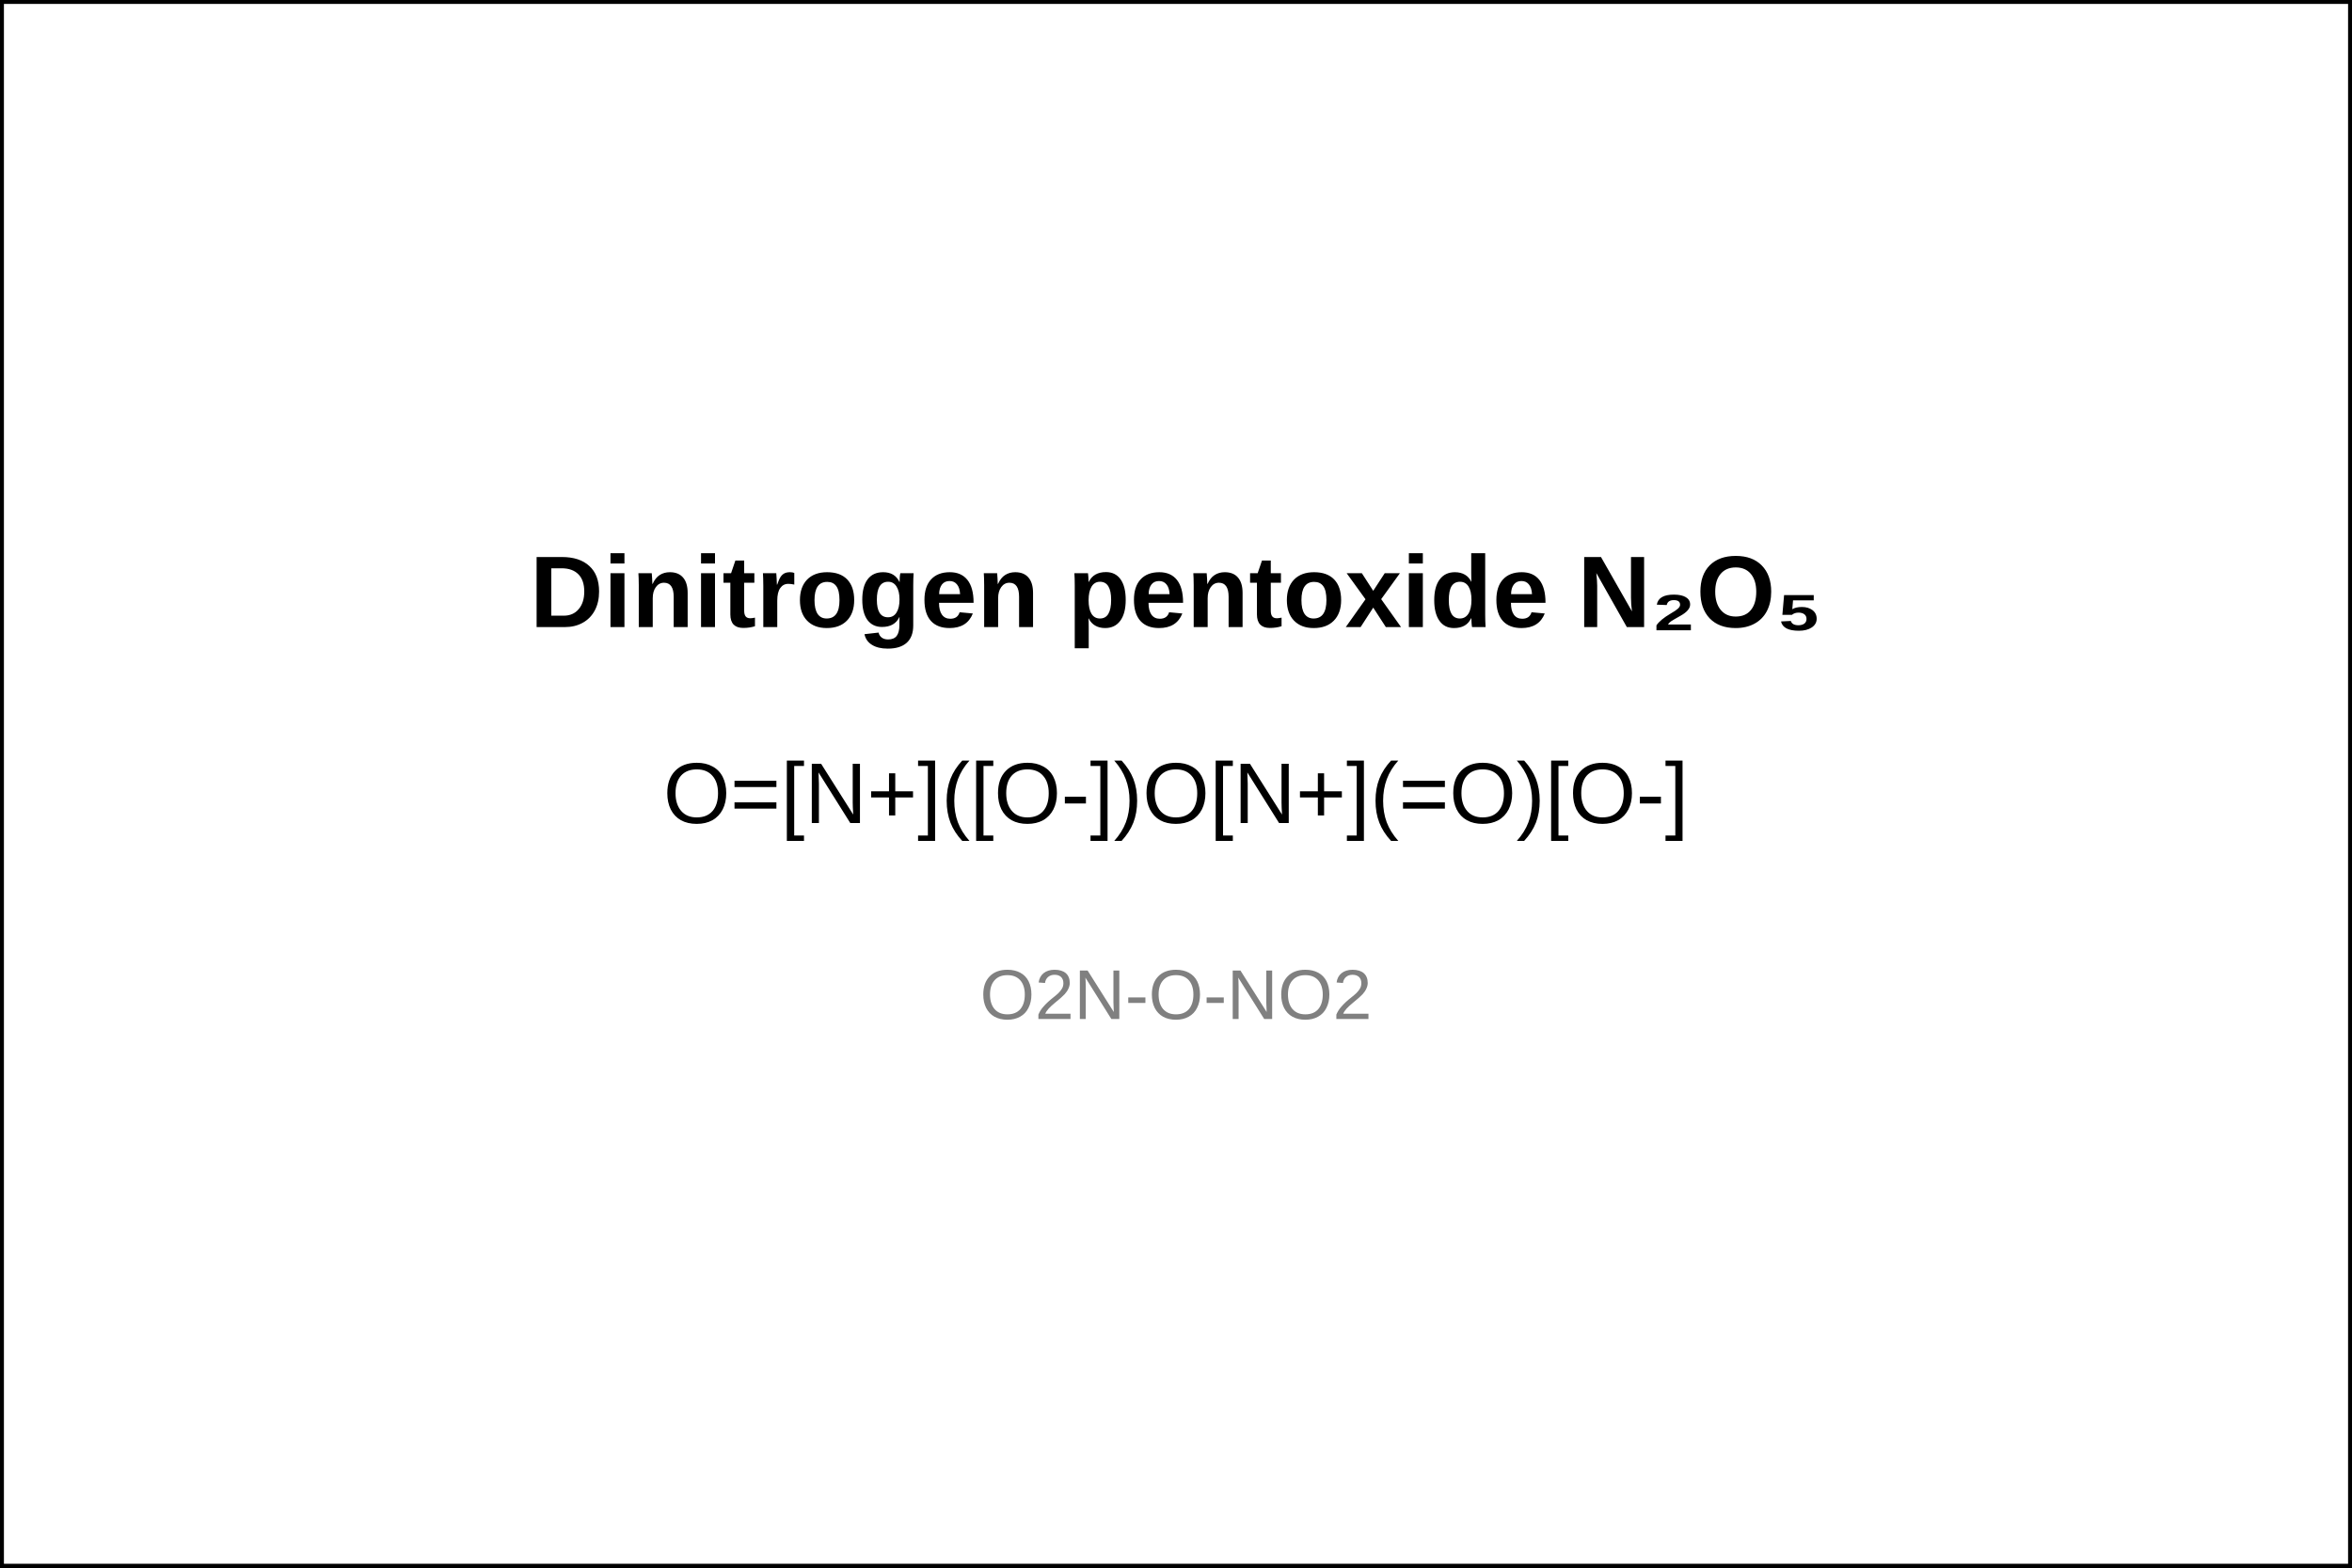
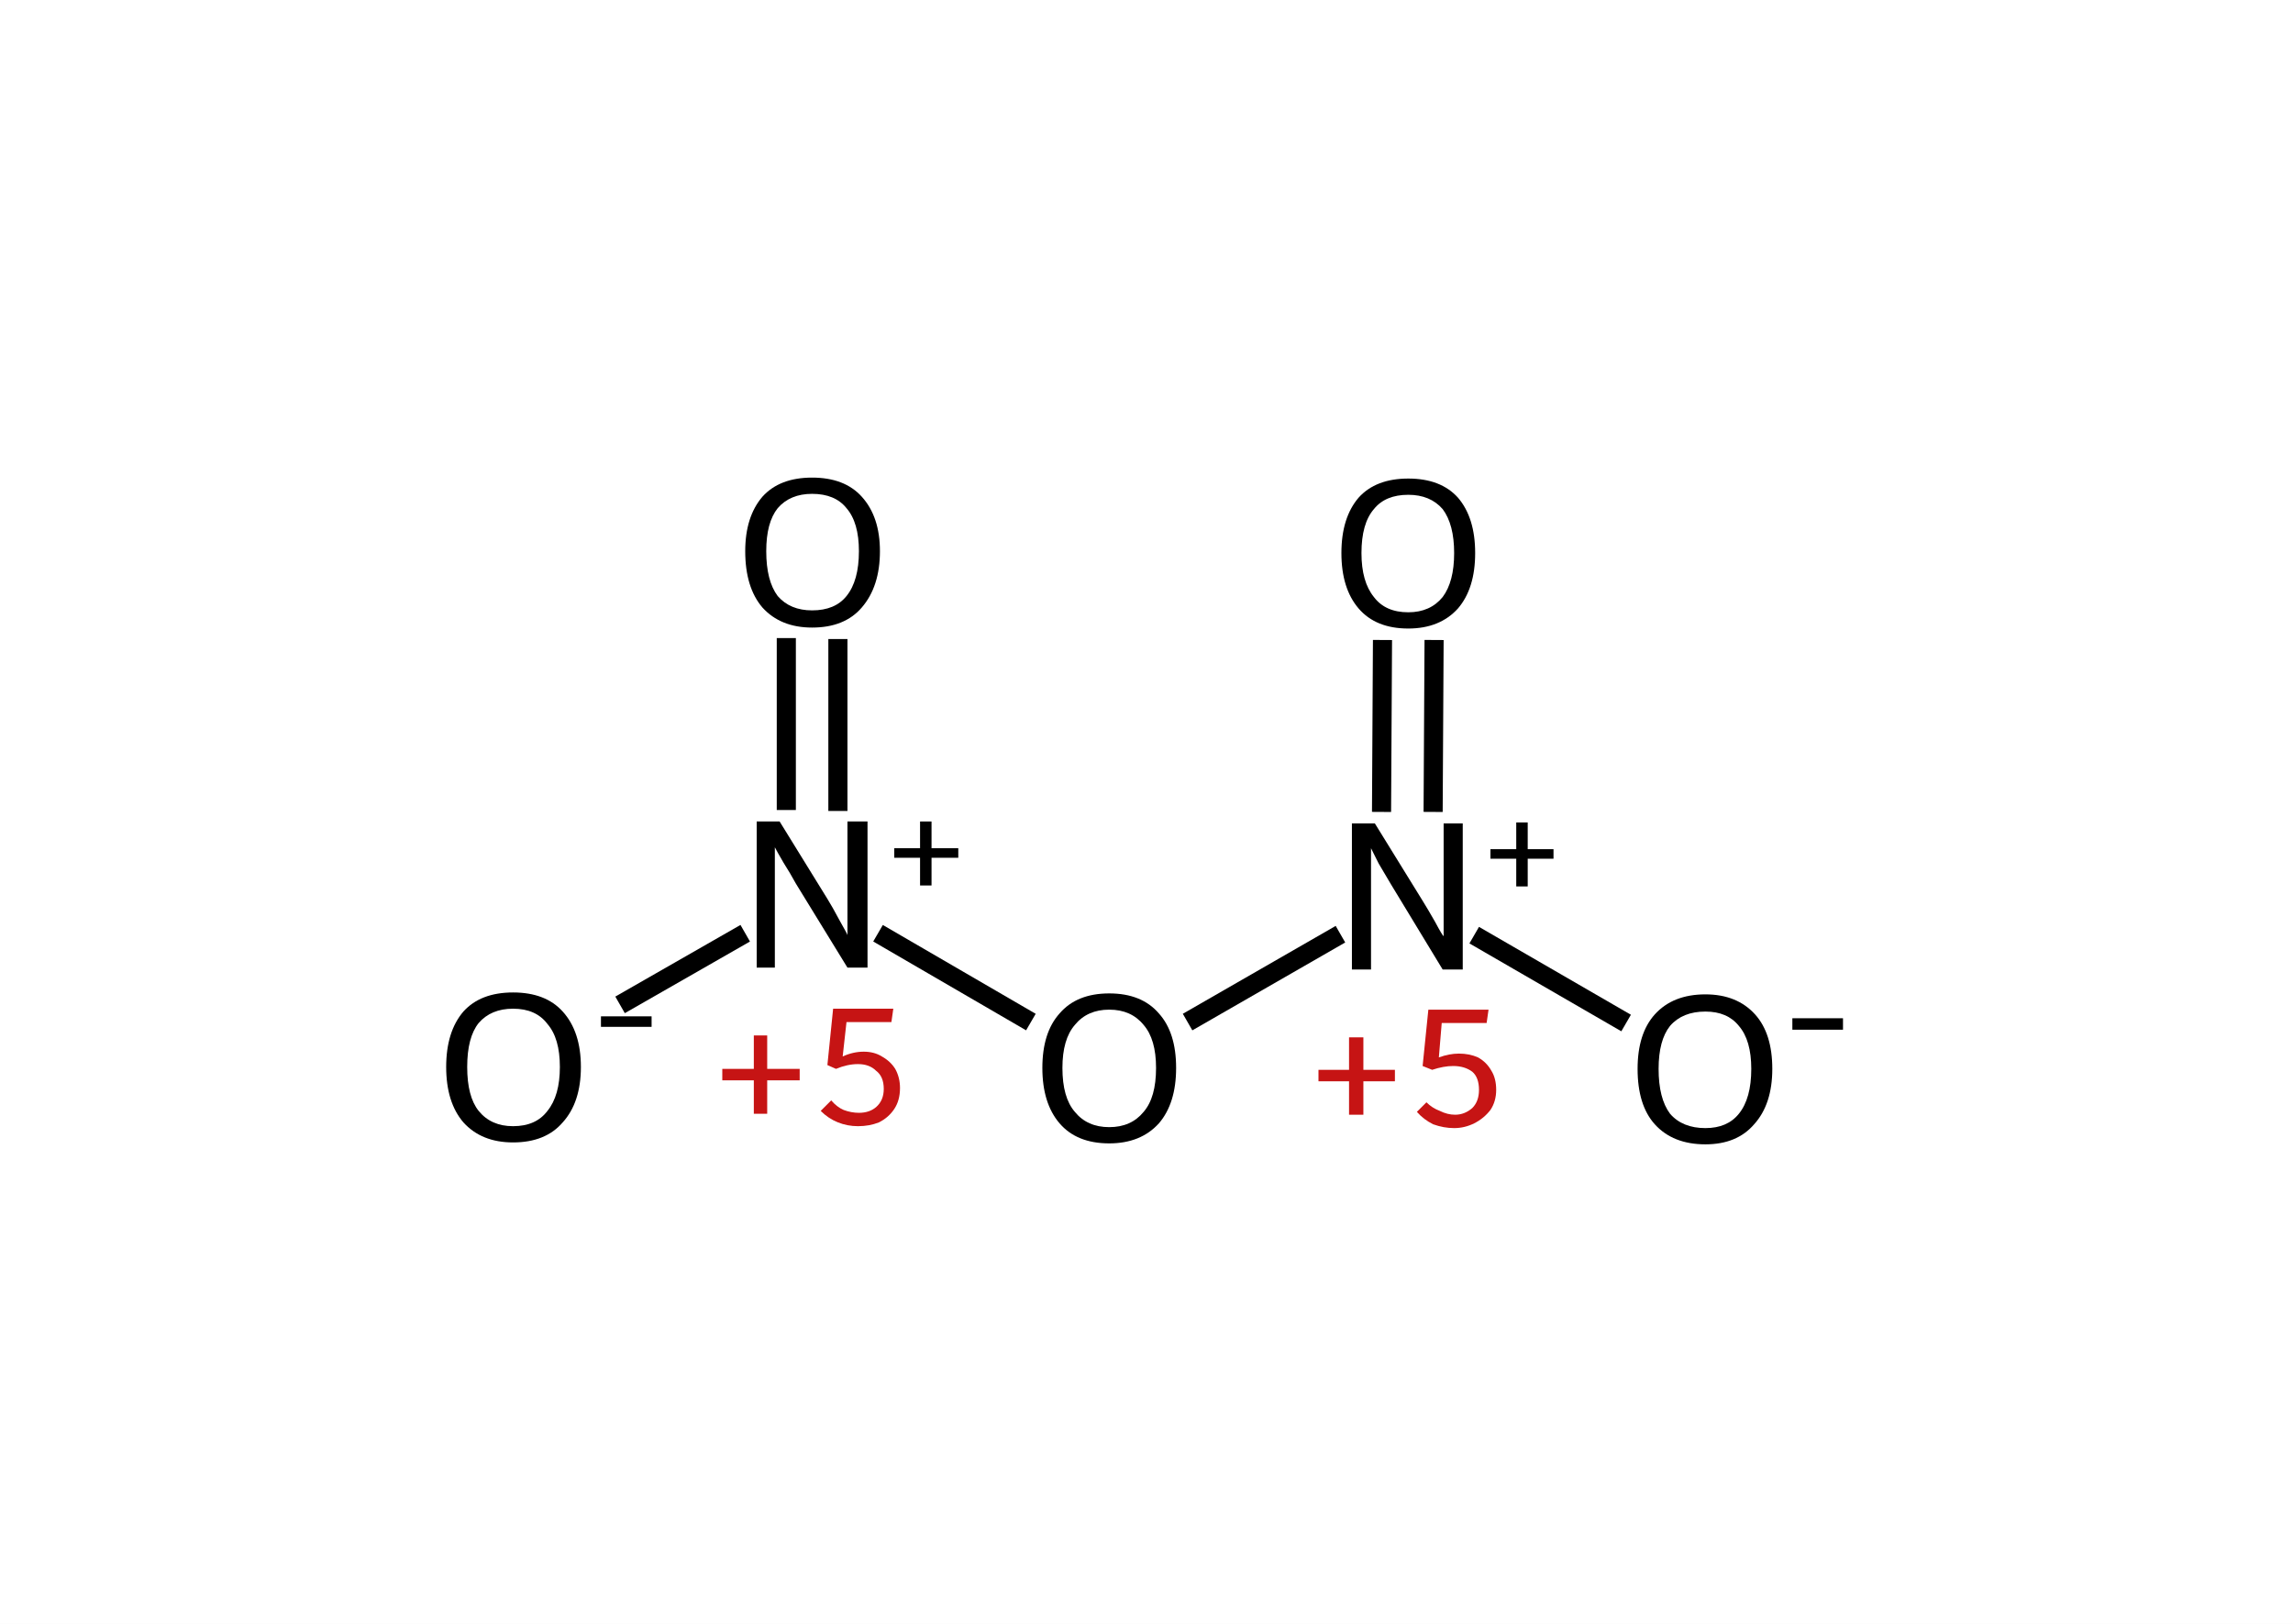
- <svg xmlns="http://www.w3.org/2000/svg" width="300" height="200" viewBox="0 0 300 200">
-   <rect width="100%" height="100%" fill="white" stroke="black" />
-   <text x="150" y="80" text-anchor="middle" font-family="Arial" font-size="13" font-weight="bold">Dinitrogen pentoxide N₂O₅</text>
-   <text x="150" y="105" text-anchor="middle" font-family="Arial" font-size="11">O=[N+]([O-])O[N+](=O)[O-]</text>
-   <text x="150" y="130" text-anchor="middle" font-family="Arial" font-size="9" fill="gray">O2N-O-NO2</text>
+ <svg xmlns="http://www.w3.org/2000/svg" version="1.1" baseProfile="full" xml:space="preserve" width="240px" height="170px" viewBox="0 0 240 170">
+   <rect style="opacity:1.0;fill:#FFFFFF;stroke:none" width="240.0" height="170.0" x="0.0" y="0.0"> </rect>
+   <path class="bond-0 atom-0 atom-1" d="M 87.7,66.9 L 87.7,84.9" style="fill:none;fill-rule:evenodd;stroke:#000000;stroke-width:2.0px;stroke-linecap:butt;stroke-linejoin:miter;stroke-opacity:1" />
+   <path class="bond-0 atom-0 atom-1" d="M 82.3,66.8 L 82.3,84.8" style="fill:none;fill-rule:evenodd;stroke:#000000;stroke-width:2.0px;stroke-linecap:butt;stroke-linejoin:miter;stroke-opacity:1" />
+   <path class="bond-1 atom-1 atom-2" d="M 78.0,97.7 L 64.9,105.2" style="fill:none;fill-rule:evenodd;stroke:#000000;stroke-width:2.0px;stroke-linecap:butt;stroke-linejoin:miter;stroke-opacity:1" />
+   <path class="bond-2 atom-1 atom-3" d="M 91.9,97.7 L 107.9,107.0" style="fill:none;fill-rule:evenodd;stroke:#000000;stroke-width:2.0px;stroke-linecap:butt;stroke-linejoin:miter;stroke-opacity:1" />
+   <path class="bond-3 atom-3 atom-4" d="M 124.3,107.0 L 140.3,97.8" style="fill:none;fill-rule:evenodd;stroke:#000000;stroke-width:2.0px;stroke-linecap:butt;stroke-linejoin:miter;stroke-opacity:1" />
+   <path class="bond-4 atom-4 atom-5" d="M 150.0,85.0 L 150.1,67.0" style="fill:none;fill-rule:evenodd;stroke:#000000;stroke-width:2.0px;stroke-linecap:butt;stroke-linejoin:miter;stroke-opacity:1" />
+   <path class="bond-4 atom-4 atom-5" d="M 144.6,85.0 L 144.7,67.0" style="fill:none;fill-rule:evenodd;stroke:#000000;stroke-width:2.0px;stroke-linecap:butt;stroke-linejoin:miter;stroke-opacity:1" />
+   <path class="bond-5 atom-4 atom-6" d="M 154.3,97.9 L 170.2,107.1" style="fill:none;fill-rule:evenodd;stroke:#000000;stroke-width:2.0px;stroke-linecap:butt;stroke-linejoin:miter;stroke-opacity:1" />
+   <path class="atom-0" d="M 78.0 57.7 Q 78.0 54.1, 79.8 52.0 Q 81.6 50.0, 85.0 50.0 Q 88.4 50.0, 90.2 52.0 Q 92.1 54.1, 92.1 57.7 Q 92.1 61.4, 90.2 63.6 Q 88.4 65.7, 85.0 65.7 Q 81.7 65.7, 79.8 63.6 Q 78.0 61.5, 78.0 57.7 M 85.0 63.9 Q 87.4 63.9, 88.6 62.4 Q 89.9 60.8, 89.9 57.7 Q 89.9 54.7, 88.6 53.2 Q 87.4 51.7, 85.0 51.7 Q 82.7 51.7, 81.4 53.2 Q 80.2 54.7, 80.2 57.7 Q 80.2 60.8, 81.4 62.4 Q 82.7 63.9, 85.0 63.9 " fill="#000000" />
+   <path class="atom-1" d="M 81.6 86.0 L 86.6 94.1 Q 87.1 94.9, 87.9 96.4 Q 88.7 97.8, 88.7 97.9 L 88.7 86.0 L 90.8 86.0 L 90.8 101.3 L 88.7 101.3 L 83.3 92.5 Q 82.7 91.4, 82.0 90.3 Q 81.3 89.1, 81.1 88.7 L 81.1 101.3 L 79.2 101.3 L 79.2 86.0 L 81.6 86.0 " fill="#000000" />
+   <path class="atom-1" d="M 93.6 88.8 L 96.3 88.8 L 96.3 86.0 L 97.5 86.0 L 97.5 88.8 L 100.3 88.8 L 100.3 89.8 L 97.5 89.8 L 97.5 92.7 L 96.3 92.7 L 96.3 89.8 L 93.6 89.8 L 93.6 88.8 " fill="#000000" />
+   <path class="atom-2" d="M 46.7 111.7 Q 46.7 108.0, 48.5 105.9 Q 50.3 103.9, 53.7 103.9 Q 57.1 103.9, 58.9 105.9 Q 60.8 108.0, 60.8 111.7 Q 60.8 115.4, 58.9 117.5 Q 57.1 119.6, 53.7 119.6 Q 50.4 119.6, 48.5 117.5 Q 46.7 115.4, 46.7 111.7 M 53.7 117.9 Q 56.1 117.9, 57.3 116.3 Q 58.6 114.7, 58.6 111.7 Q 58.6 108.7, 57.3 107.2 Q 56.1 105.6, 53.7 105.6 Q 51.4 105.6, 50.1 107.1 Q 48.9 108.6, 48.9 111.7 Q 48.9 114.8, 50.1 116.3 Q 51.4 117.9, 53.7 117.9 " fill="#000000" />
+   <path class="atom-2" d="M 62.9 106.4 L 68.2 106.4 L 68.2 107.5 L 62.9 107.5 L 62.9 106.4 " fill="#000000" />
+   <path class="atom-3" d="M 109.1 111.8 Q 109.1 108.1, 110.9 106.1 Q 112.7 104.0, 116.1 104.0 Q 119.5 104.0, 121.3 106.1 Q 123.1 108.1, 123.1 111.8 Q 123.1 115.5, 121.3 117.6 Q 119.4 119.7, 116.1 119.7 Q 112.7 119.7, 110.9 117.6 Q 109.1 115.5, 109.1 111.8 M 116.1 118.0 Q 118.4 118.0, 119.7 116.4 Q 121.0 114.9, 121.0 111.8 Q 121.0 108.8, 119.7 107.3 Q 118.4 105.7, 116.1 105.7 Q 113.8 105.7, 112.5 107.3 Q 111.2 108.8, 111.2 111.8 Q 111.2 114.9, 112.5 116.4 Q 113.8 118.0, 116.1 118.0 " fill="#000000" />
+   <path class="atom-4" d="M 143.9 86.2 L 148.9 94.3 Q 149.4 95.1, 150.2 96.5 Q 151.0 98.0, 151.1 98.0 L 151.1 86.2 L 153.1 86.2 L 153.1 101.5 L 151.0 101.5 L 145.6 92.6 Q 145.0 91.6, 144.3 90.4 Q 143.7 89.2, 143.5 88.8 L 143.5 101.5 L 141.5 101.5 L 141.5 86.2 L 143.9 86.2 " fill="#000000" />
+   <path class="atom-4" d="M 156.0 88.9 L 158.7 88.9 L 158.7 86.1 L 159.9 86.1 L 159.9 88.9 L 162.6 88.9 L 162.6 89.9 L 159.9 89.9 L 159.9 92.8 L 158.7 92.8 L 158.7 89.9 L 156.0 89.9 L 156.0 88.9 " fill="#000000" />
+   <path class="atom-5" d="M 140.4 57.9 Q 140.4 54.2, 142.2 52.1 Q 144.0 50.1, 147.4 50.1 Q 150.8 50.1, 152.6 52.1 Q 154.4 54.2, 154.4 57.9 Q 154.4 61.6, 152.6 63.7 Q 150.7 65.8, 147.4 65.8 Q 144.0 65.8, 142.2 63.7 Q 140.4 61.6, 140.4 57.9 M 147.4 64.1 Q 149.7 64.1, 151.0 62.5 Q 152.2 60.9, 152.2 57.9 Q 152.2 54.9, 151.0 53.3 Q 149.7 51.8, 147.4 51.8 Q 145.0 51.8, 143.8 53.3 Q 142.5 54.8, 142.5 57.9 Q 142.5 60.9, 143.8 62.5 Q 145.0 64.1, 147.4 64.1 " fill="#000000" />
+   <path class="atom-6" d="M 171.4 111.9 Q 171.4 108.2, 173.2 106.2 Q 175.1 104.1, 178.5 104.1 Q 181.8 104.1, 183.7 106.2 Q 185.5 108.2, 185.5 111.9 Q 185.5 115.6, 183.6 117.7 Q 181.8 119.8, 178.5 119.8 Q 175.1 119.8, 173.2 117.7 Q 171.4 115.7, 171.4 111.9 M 178.5 118.1 Q 180.8 118.1, 182.0 116.6 Q 183.3 115.0, 183.3 111.9 Q 183.3 108.9, 182.0 107.4 Q 180.8 105.9, 178.5 105.9 Q 176.1 105.9, 174.8 107.4 Q 173.6 108.9, 173.6 111.9 Q 173.6 115.0, 174.8 116.6 Q 176.1 118.1, 178.5 118.1 " fill="#000000" />
+   <path class="atom-6" d="M 187.6 106.6 L 192.9 106.6 L 192.9 107.8 L 187.6 107.8 L 187.6 106.6 " fill="#000000" />
+   <path class="note" d="M 75.6 111.9 L 78.9 111.9 L 78.9 108.4 L 80.3 108.4 L 80.3 111.9 L 83.7 111.9 L 83.7 113.1 L 80.3 113.1 L 80.3 116.6 L 78.9 116.6 L 78.9 113.1 L 75.6 113.1 L 75.6 111.9 " fill="#C61414" />
+   <path class="note" d="M 90.4 110.1 Q 91.5 110.1, 92.3 110.6 Q 93.2 111.1, 93.7 111.9 Q 94.2 112.8, 94.2 113.9 Q 94.2 115.2, 93.6 116.1 Q 93.0 117.0, 92.0 117.5 Q 91.0 117.9, 89.8 117.9 Q 88.7 117.9, 87.7 117.5 Q 86.7 117.1, 85.9 116.3 L 87.0 115.2 Q 87.6 115.9, 88.3 116.2 Q 89.1 116.5, 89.9 116.5 Q 91.0 116.5, 91.7 115.9 Q 92.5 115.2, 92.5 114.0 Q 92.5 112.7, 91.7 112.1 Q 91.0 111.4, 89.8 111.4 Q 88.7 111.4, 87.5 111.9 L 86.6 111.5 L 87.2 105.6 L 93.5 105.6 L 93.3 107.0 L 88.6 107.0 L 88.2 110.6 Q 89.3 110.1, 90.4 110.1 " fill="#C61414" />
+   <path class="note" d="M 138.0 112.0 L 141.2 112.0 L 141.2 108.6 L 142.7 108.6 L 142.7 112.0 L 146.0 112.0 L 146.0 113.2 L 142.7 113.2 L 142.7 116.7 L 141.2 116.7 L 141.2 113.2 L 138.0 113.2 L 138.0 112.0 " fill="#C61414" />
+   <path class="note" d="M 152.7 110.3 Q 153.8 110.3, 154.7 110.7 Q 155.6 111.2, 156.1 112.1 Q 156.6 112.9, 156.6 114.1 Q 156.6 115.3, 156.0 116.2 Q 155.3 117.1, 154.3 117.6 Q 153.3 118.1, 152.2 118.1 Q 151.1 118.1, 150.0 117.7 Q 149.0 117.2, 148.3 116.4 L 149.3 115.4 Q 149.9 116.0, 150.7 116.3 Q 151.5 116.7, 152.3 116.7 Q 153.3 116.7, 154.1 116.0 Q 154.8 115.3, 154.8 114.1 Q 154.8 112.8, 154.1 112.2 Q 153.3 111.6, 152.1 111.6 Q 151.1 111.6, 149.9 112.0 L 148.9 111.6 L 149.5 105.7 L 155.8 105.7 L 155.6 107.1 L 150.9 107.1 L 150.6 110.7 Q 151.7 110.3, 152.7 110.3 " fill="#C61414" />
</svg>
